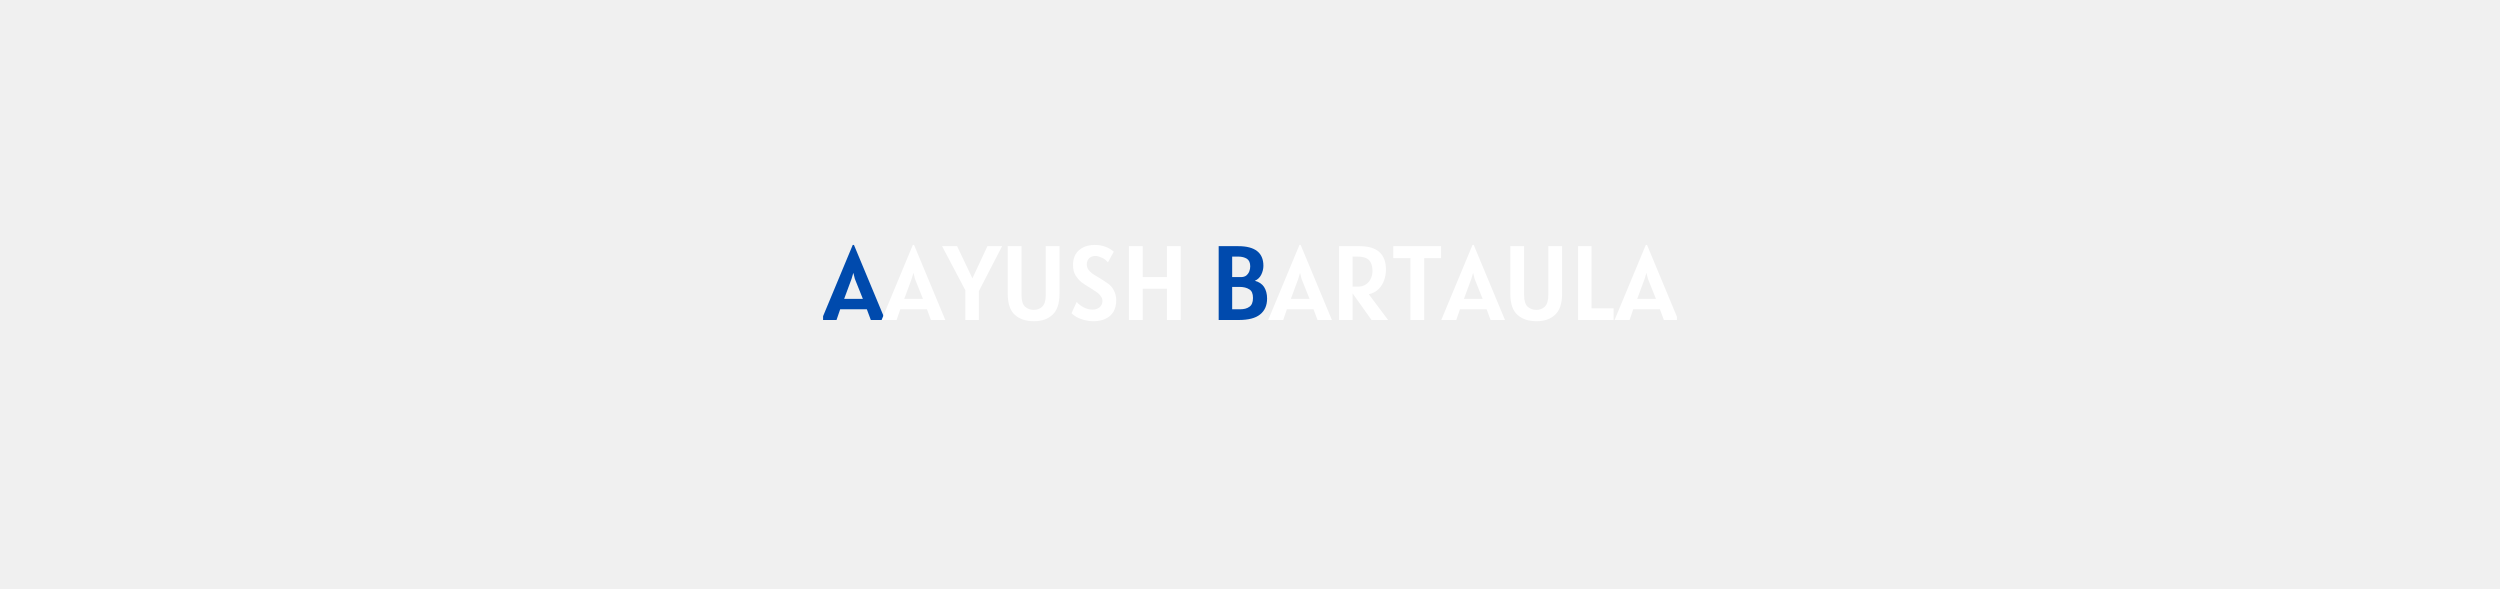
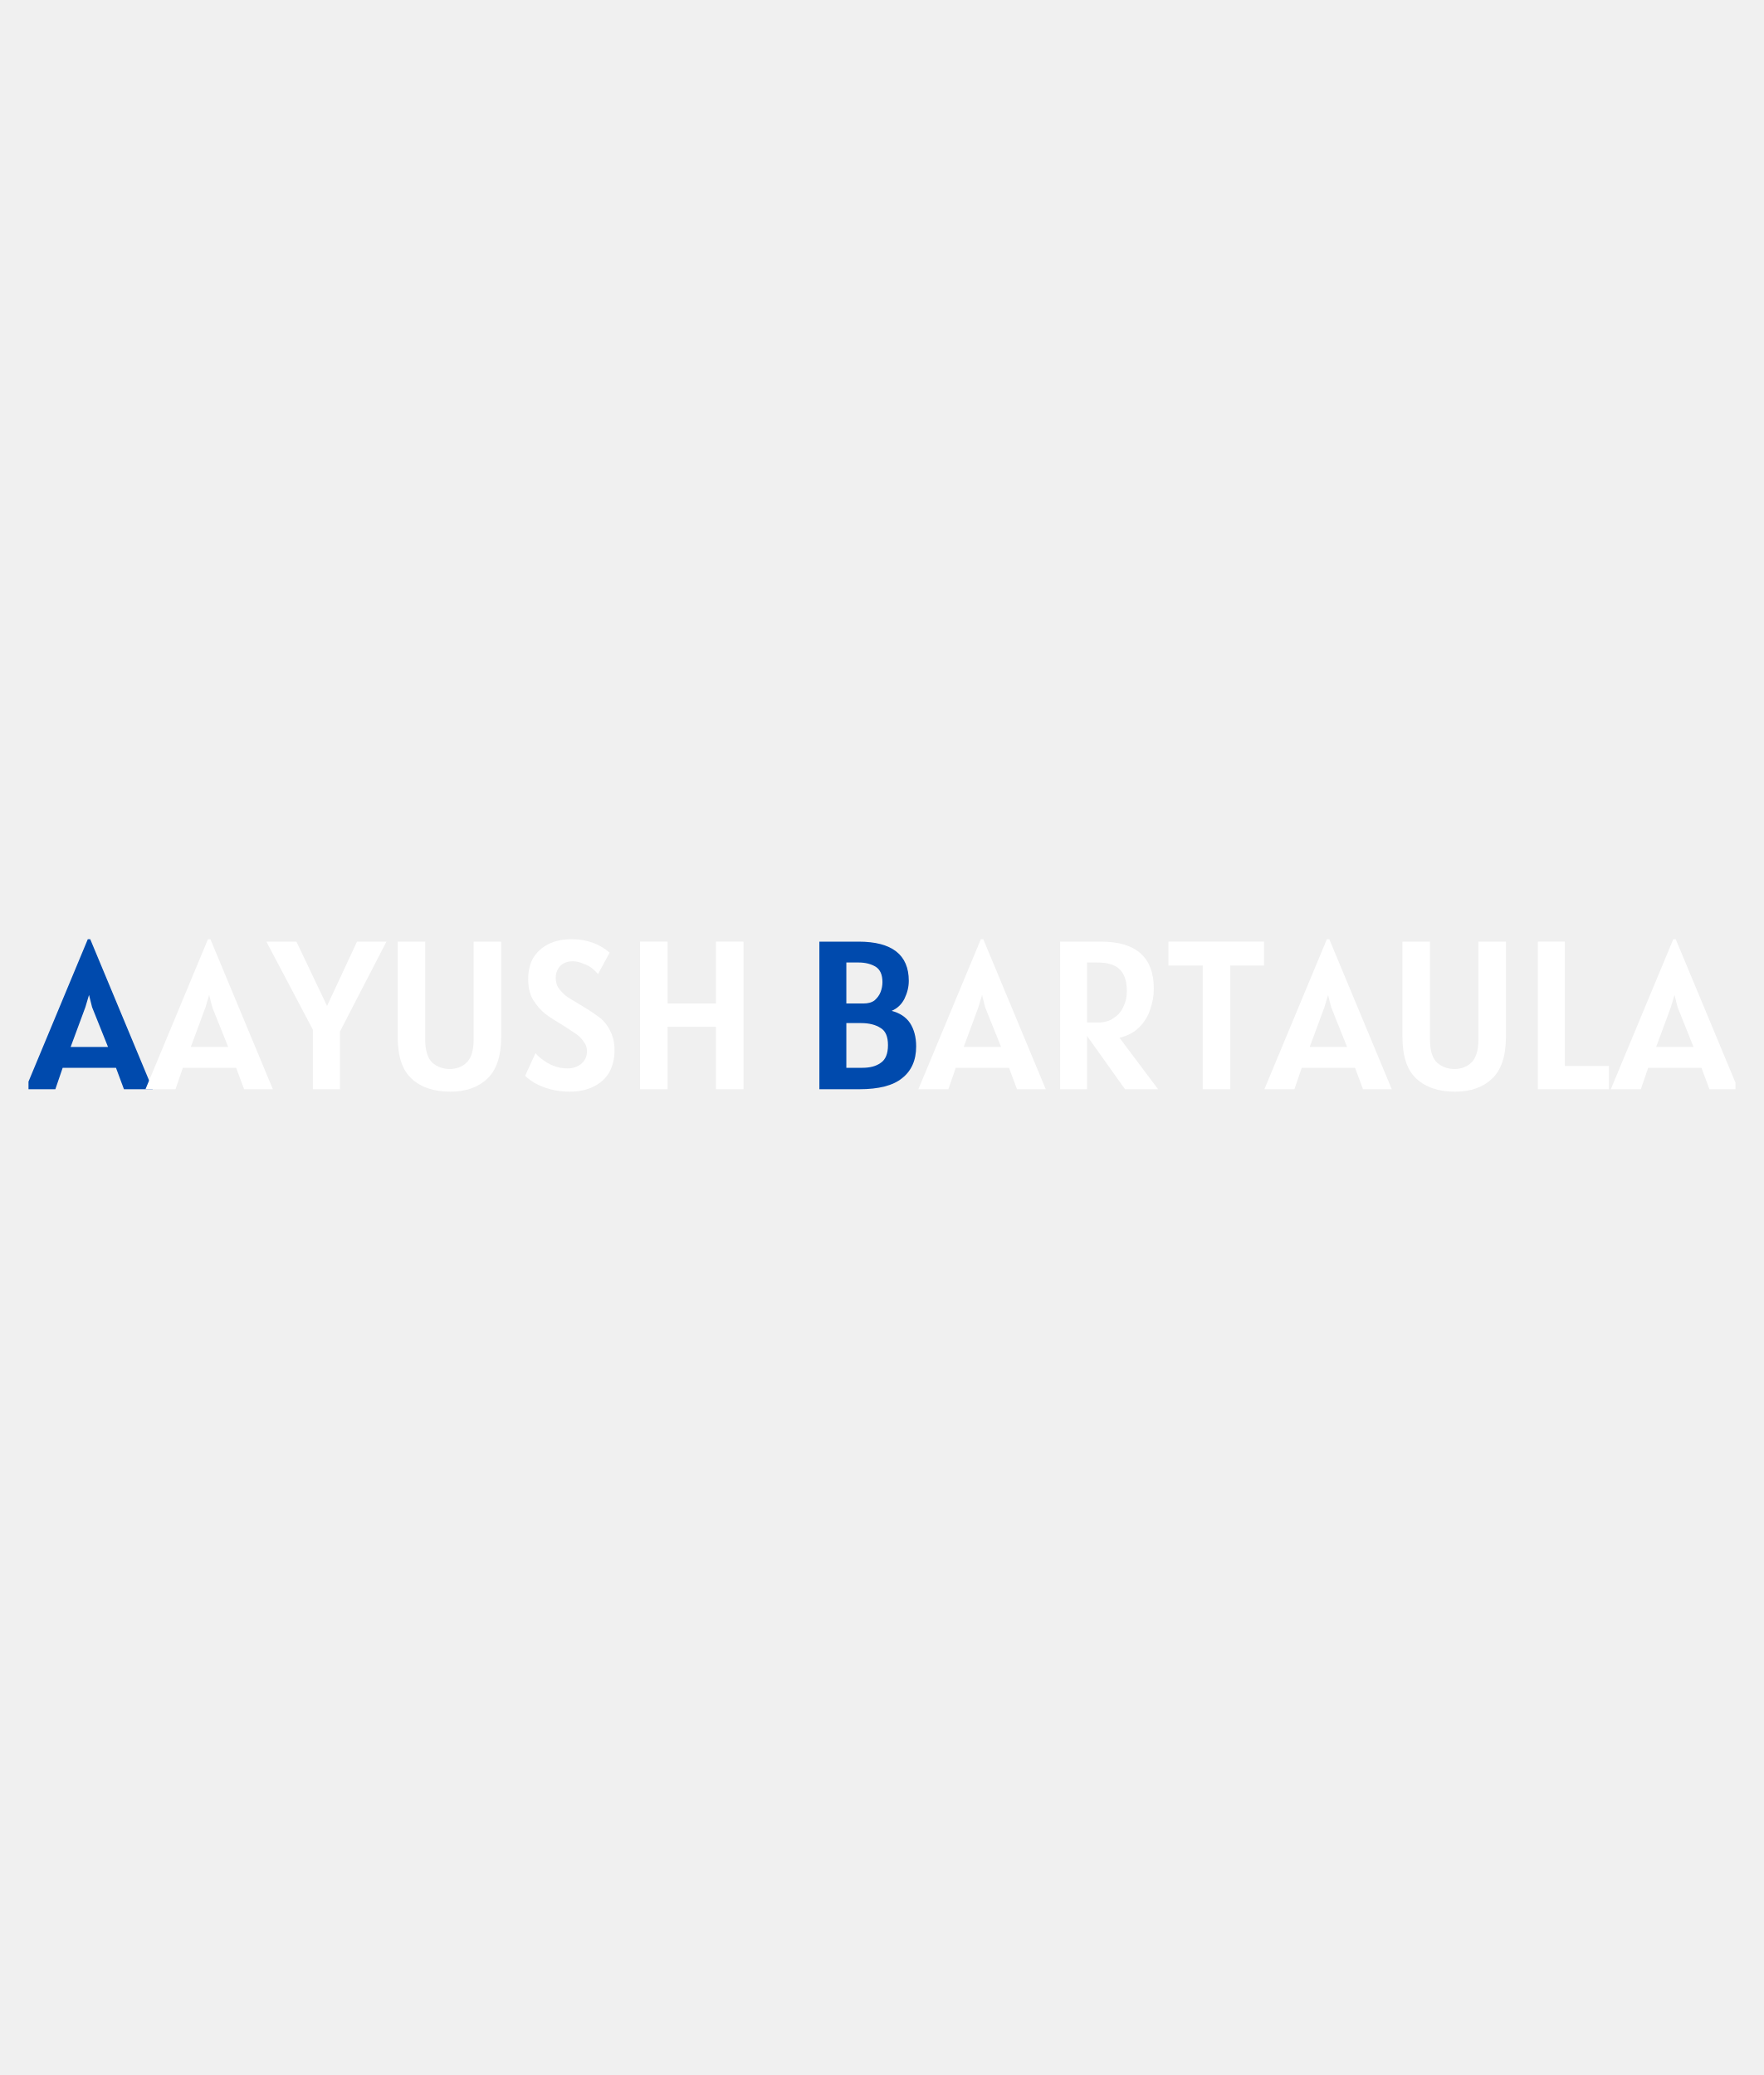
- <svg xmlns="http://www.w3.org/2000/svg" width="170" zoomAndPan="magnify" viewBox="0 0 45 30" height="40" preserveAspectRatio="xMidYMid meet" version="1.0">
+ <svg xmlns="http://www.w3.org/2000/svg" width="170" zoomAndPan="magnify" viewBox="0 0 45 30" height="200" preserveAspectRatio="xMidYMid meet" version="1.0">
  <defs>
    <g />
    <clipPath id="ca3512f262">
      <path d="M 0.727 12 L 4 12 L 4 17 L 0.727 17 Z M 0.727 12 " clip-rule="nonzero" />
    </clipPath>
    <clipPath id="dcd4e68d18">
      <path d="M 41 12 L 44.273 12 L 44.273 17 L 41 17 Z M 41 12 " clip-rule="nonzero" />
    </clipPath>
  </defs>
  <g clip-path="url(#ca3512f262)">
    <g fill="#004aad" fill-opacity="1">
      <g transform="translate(0.739899, 16.32008)">
        <g>
          <path d="M 2.219 -0.547 L 0.859 -0.547 L 0.672 0 L -0.094 0 L 1.5 -3.828 L 1.562 -3.828 L 3.156 0 L 2.422 0 Z M 2.016 -1.078 L 1.609 -2.094 L 1.531 -2.406 L 1.438 -2.094 L 1.062 -1.078 Z M 2.016 -1.078 " />
        </g>
      </g>
    </g>
  </g>
  <g fill="#ffffff" fill-opacity="1">
    <g transform="translate(3.805198, 16.32008)">
      <g>
        <path d="M 2.219 -0.547 L 0.859 -0.547 L 0.672 0 L -0.094 0 L 1.5 -3.828 L 1.562 -3.828 L 3.156 0 L 2.422 0 Z M 2.016 -1.078 L 1.609 -2.094 L 1.531 -2.406 L 1.438 -2.094 L 1.062 -1.078 Z M 2.016 -1.078 " />
      </g>
    </g>
  </g>
  <g fill="#ffffff" fill-opacity="1">
    <g transform="translate(6.873731, 16.32008)">
      <g>
        <path d="M 1.797 -1.469 L 1.797 0 L 1.109 0 L 1.109 -1.516 L -0.078 -3.766 L 0.688 -3.766 L 1.469 -2.125 L 2.234 -3.766 L 2.984 -3.766 Z M 1.797 -1.469 " />
      </g>
    </g>
  </g>
  <g fill="#ffffff" fill-opacity="1">
    <g transform="translate(9.785318, 16.32008)">
      <g>
        <path d="M 1.703 0.062 C 1.285 0.062 0.957 -0.047 0.719 -0.266 C 0.477 -0.484 0.359 -0.844 0.359 -1.344 L 0.359 -3.766 L 1.062 -3.766 L 1.062 -1.266 C 1.062 -0.984 1.125 -0.785 1.25 -0.672 C 1.375 -0.566 1.52 -0.516 1.688 -0.516 C 1.852 -0.516 1.992 -0.566 2.109 -0.672 C 2.234 -0.785 2.297 -0.984 2.297 -1.266 L 2.297 -3.766 L 3 -3.766 L 3 -1.344 C 3 -0.844 2.879 -0.484 2.641 -0.266 C 2.41 -0.047 2.098 0.062 1.703 0.062 Z M 1.703 0.062 " />
      </g>
    </g>
  </g>
  <g fill="#ffffff" fill-opacity="1">
    <g transform="translate(13.1461, 16.32008)">
      <g>
        <path d="M 1.375 0.062 C 1.207 0.062 1.047 0.039 0.891 0 C 0.742 -0.039 0.613 -0.094 0.5 -0.156 C 0.395 -0.219 0.312 -0.281 0.25 -0.344 L 0.516 -0.922 C 0.555 -0.867 0.617 -0.812 0.703 -0.75 C 0.785 -0.688 0.879 -0.633 0.984 -0.594 C 1.098 -0.551 1.211 -0.531 1.328 -0.531 C 1.461 -0.531 1.578 -0.566 1.672 -0.641 C 1.773 -0.723 1.828 -0.832 1.828 -0.969 C 1.828 -1.062 1.801 -1.141 1.75 -1.203 C 1.707 -1.273 1.648 -1.336 1.578 -1.391 C 1.504 -1.441 1.395 -1.516 1.25 -1.609 C 1.039 -1.734 0.879 -1.836 0.766 -1.922 C 0.648 -2.016 0.547 -2.133 0.453 -2.281 C 0.367 -2.426 0.328 -2.602 0.328 -2.812 C 0.328 -3.008 0.367 -3.188 0.453 -3.344 C 0.547 -3.5 0.676 -3.617 0.844 -3.703 C 1.008 -3.785 1.207 -3.828 1.438 -3.828 C 1.82 -3.828 2.145 -3.711 2.406 -3.484 L 2.109 -2.938 C 2.078 -2.977 2.031 -3.023 1.969 -3.078 C 1.906 -3.129 1.828 -3.172 1.734 -3.203 C 1.648 -3.242 1.562 -3.266 1.469 -3.266 C 1.332 -3.266 1.223 -3.223 1.141 -3.141 C 1.066 -3.055 1.031 -2.957 1.031 -2.844 C 1.031 -2.75 1.051 -2.664 1.094 -2.594 C 1.145 -2.52 1.207 -2.453 1.281 -2.391 C 1.352 -2.336 1.453 -2.273 1.578 -2.203 C 1.805 -2.066 1.984 -1.953 2.109 -1.859 C 2.234 -1.773 2.332 -1.66 2.406 -1.516 C 2.488 -1.367 2.531 -1.195 2.531 -1 C 2.531 -0.781 2.484 -0.586 2.391 -0.422 C 2.297 -0.266 2.16 -0.145 1.984 -0.062 C 1.816 0.02 1.613 0.062 1.375 0.062 Z M 1.375 0.062 " />
      </g>
    </g>
  </g>
  <g fill="#ffffff" fill-opacity="1">
    <g transform="translate(15.87368, 16.32008)">
      <g>
        <path d="M 3.094 -3.766 L 3.094 0 L 2.391 0 L 2.391 -1.594 L 1.156 -1.594 L 1.156 0 L 0.453 0 L 0.453 -3.766 L 1.156 -3.766 L 1.156 -2.188 L 2.391 -2.188 L 2.391 -3.766 Z M 3.094 -3.766 " />
      </g>
    </g>
  </g>
  <g fill="#000000" fill-opacity="1">
    <g transform="translate(19.42765, 16.32008)">
      <g />
    </g>
  </g>
  <g fill="#004aad" fill-opacity="1">
    <g transform="translate(20.44942, 16.32008)">
      <g>
        <path d="M 2.297 -2 C 2.504 -1.945 2.66 -1.844 2.766 -1.688 C 2.867 -1.531 2.922 -1.332 2.922 -1.094 C 2.922 -0.738 2.801 -0.469 2.562 -0.281 C 2.332 -0.094 1.969 0 1.469 0 L 0.453 0 L 0.453 -3.766 L 1.453 -3.766 C 2.305 -3.766 2.734 -3.43 2.734 -2.766 C 2.734 -2.609 2.695 -2.457 2.625 -2.312 C 2.551 -2.164 2.441 -2.062 2.297 -2 Z M 2.062 -2.734 C 2.062 -2.922 2.004 -3.051 1.891 -3.125 C 1.773 -3.195 1.629 -3.234 1.453 -3.234 L 1.141 -3.234 L 1.141 -2.188 L 1.578 -2.188 C 1.691 -2.188 1.785 -2.211 1.859 -2.266 C 1.93 -2.328 1.984 -2.398 2.016 -2.484 C 2.047 -2.566 2.062 -2.648 2.062 -2.734 Z M 1.547 -0.547 C 1.742 -0.547 1.898 -0.586 2.016 -0.672 C 2.141 -0.754 2.203 -0.906 2.203 -1.125 C 2.203 -1.344 2.141 -1.488 2.016 -1.562 C 1.891 -1.645 1.723 -1.688 1.516 -1.688 L 1.141 -1.688 L 1.141 -0.547 Z M 1.547 -0.547 " />
      </g>
    </g>
  </g>
  <g fill="#ffffff" fill-opacity="1">
    <g transform="translate(23.52176, 16.32008)">
      <g>
        <path d="M 2.219 -0.547 L 0.859 -0.547 L 0.672 0 L -0.094 0 L 1.5 -3.828 L 1.562 -3.828 L 3.156 0 L 2.422 0 Z M 2.016 -1.078 L 1.609 -2.094 L 1.531 -2.406 L 1.438 -2.094 L 1.062 -1.078 Z M 2.016 -1.078 " />
      </g>
    </g>
  </g>
  <g fill="#ffffff" fill-opacity="1">
    <g transform="translate(26.5903, 16.32008)">
      <g>
        <path d="M 2.109 0 L 1.141 -1.359 L 1.141 0 L 0.453 0 L 0.453 -3.766 L 1.5 -3.766 C 2.395 -3.766 2.844 -3.363 2.844 -2.562 C 2.844 -2.383 2.812 -2.207 2.75 -2.031 C 2.695 -1.863 2.602 -1.711 2.469 -1.578 C 2.344 -1.453 2.176 -1.363 1.969 -1.312 L 2.953 0 Z M 1.422 -1.703 C 1.578 -1.703 1.707 -1.738 1.812 -1.812 C 1.926 -1.883 2.008 -1.977 2.062 -2.094 C 2.125 -2.219 2.156 -2.352 2.156 -2.5 C 2.156 -2.75 2.098 -2.93 1.984 -3.047 C 1.867 -3.172 1.676 -3.234 1.406 -3.234 L 1.141 -3.234 L 1.141 -1.703 Z M 1.422 -1.703 " />
      </g>
    </g>
  </g>
  <g fill="#ffffff" fill-opacity="1">
    <g transform="translate(29.71295, 16.32008)">
      <g>
        <path d="M 2.531 -3.156 L 1.672 -3.156 L 1.672 0 L 0.969 0 L 0.969 -3.156 L 0.094 -3.156 L 0.094 -3.766 L 2.531 -3.766 Z M 2.531 -3.156 " />
      </g>
    </g>
  </g>
  <g fill="#ffffff" fill-opacity="1">
    <g transform="translate(32.34853, 16.32008)">
      <g>
        <path d="M 2.219 -0.547 L 0.859 -0.547 L 0.672 0 L -0.094 0 L 1.5 -3.828 L 1.562 -3.828 L 3.156 0 L 2.422 0 Z M 2.016 -1.078 L 1.609 -2.094 L 1.531 -2.406 L 1.438 -2.094 L 1.062 -1.078 Z M 2.016 -1.078 " />
      </g>
    </g>
  </g>
  <g fill="#ffffff" fill-opacity="1">
    <g transform="translate(35.41706, 16.32008)">
      <g>
        <path d="M 1.703 0.062 C 1.285 0.062 0.957 -0.047 0.719 -0.266 C 0.477 -0.484 0.359 -0.844 0.359 -1.344 L 0.359 -3.766 L 1.062 -3.766 L 1.062 -1.266 C 1.062 -0.984 1.125 -0.785 1.25 -0.672 C 1.375 -0.566 1.52 -0.516 1.688 -0.516 C 1.852 -0.516 1.992 -0.566 2.109 -0.672 C 2.234 -0.785 2.297 -0.984 2.297 -1.266 L 2.297 -3.766 L 3 -3.766 L 3 -1.344 C 3 -0.844 2.879 -0.484 2.641 -0.266 C 2.41 -0.047 2.098 0.062 1.703 0.062 Z M 1.703 0.062 " />
      </g>
    </g>
  </g>
  <g fill="#ffffff" fill-opacity="1">
    <g transform="translate(38.77784, 16.32008)">
      <g>
        <path d="M 2.266 -0.594 L 2.266 0 L 0.453 0 L 0.453 -3.766 L 1.141 -3.766 L 1.141 -0.594 Z M 2.266 -0.594 " />
      </g>
    </g>
  </g>
  <g clip-path="url(#dcd4e68d18)">
    <g fill="#ffffff" fill-opacity="1">
      <g transform="translate(41.18613, 16.32008)">
        <g>
          <path d="M 2.219 -0.547 L 0.859 -0.547 L 0.672 0 L -0.094 0 L 1.5 -3.828 L 1.562 -3.828 L 3.156 0 L 2.422 0 Z M 2.016 -1.078 L 1.609 -2.094 L 1.531 -2.406 L 1.438 -2.094 L 1.062 -1.078 Z M 2.016 -1.078 " />
        </g>
      </g>
    </g>
  </g>
</svg>
